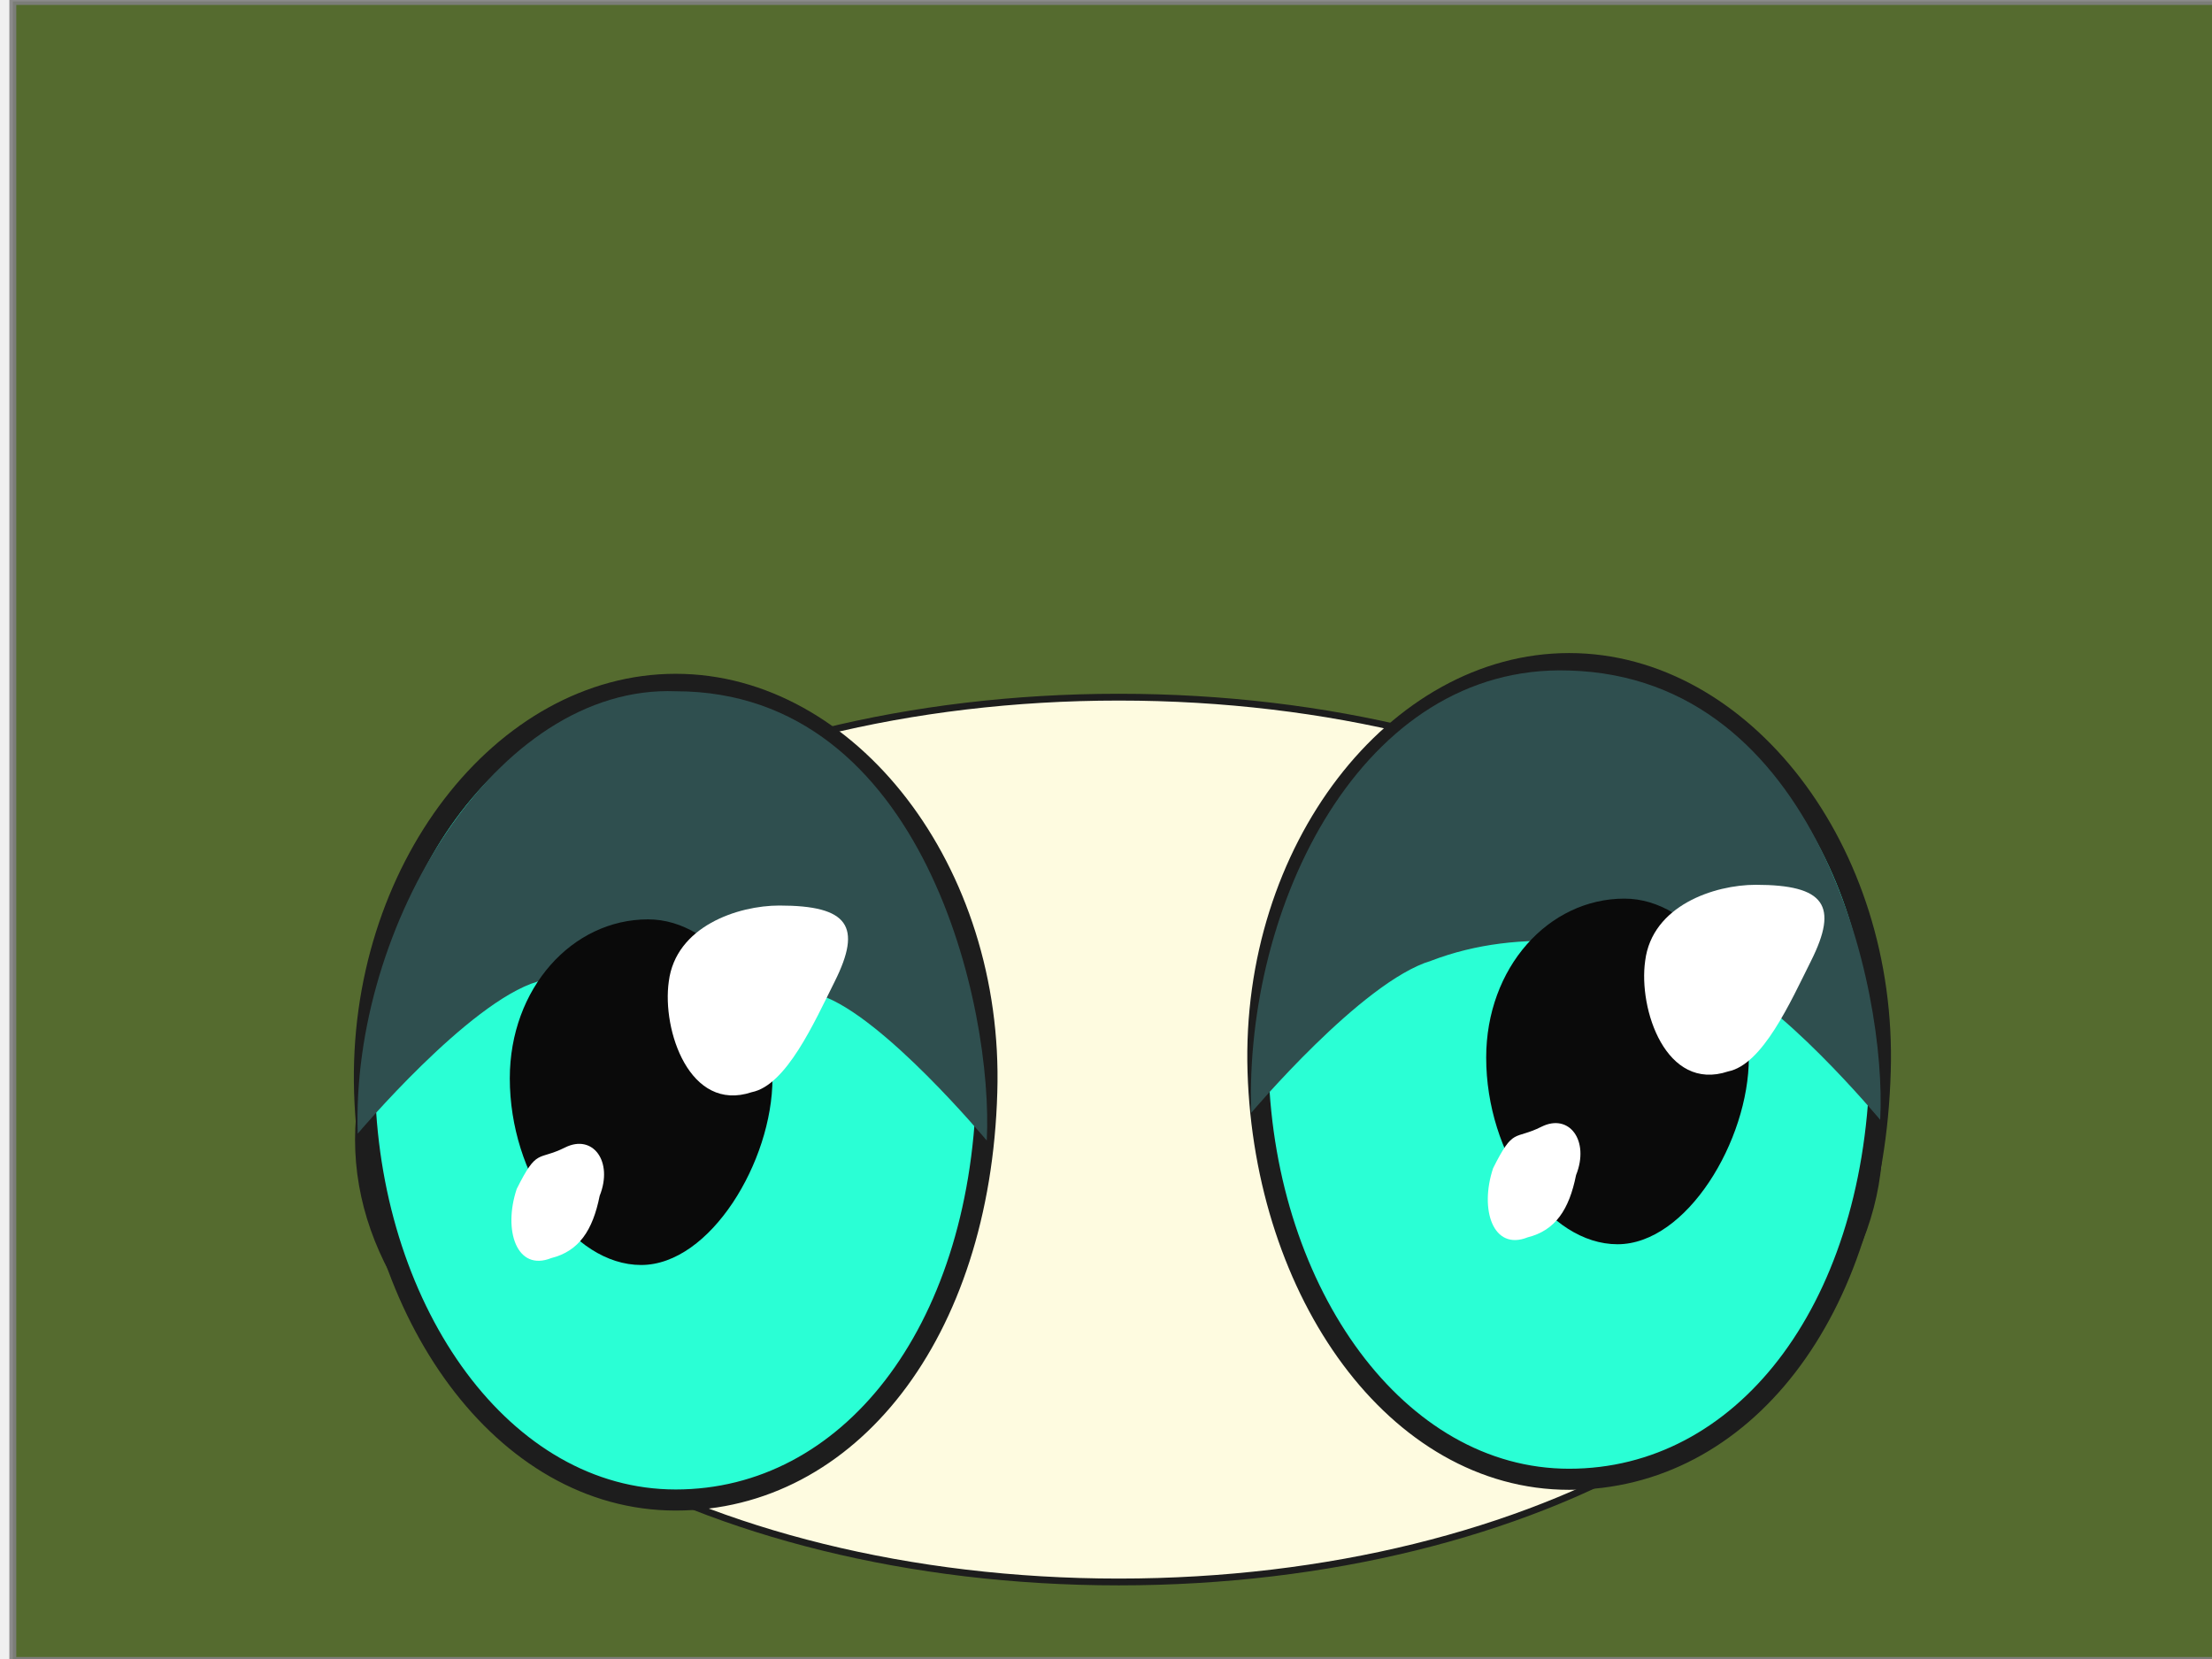
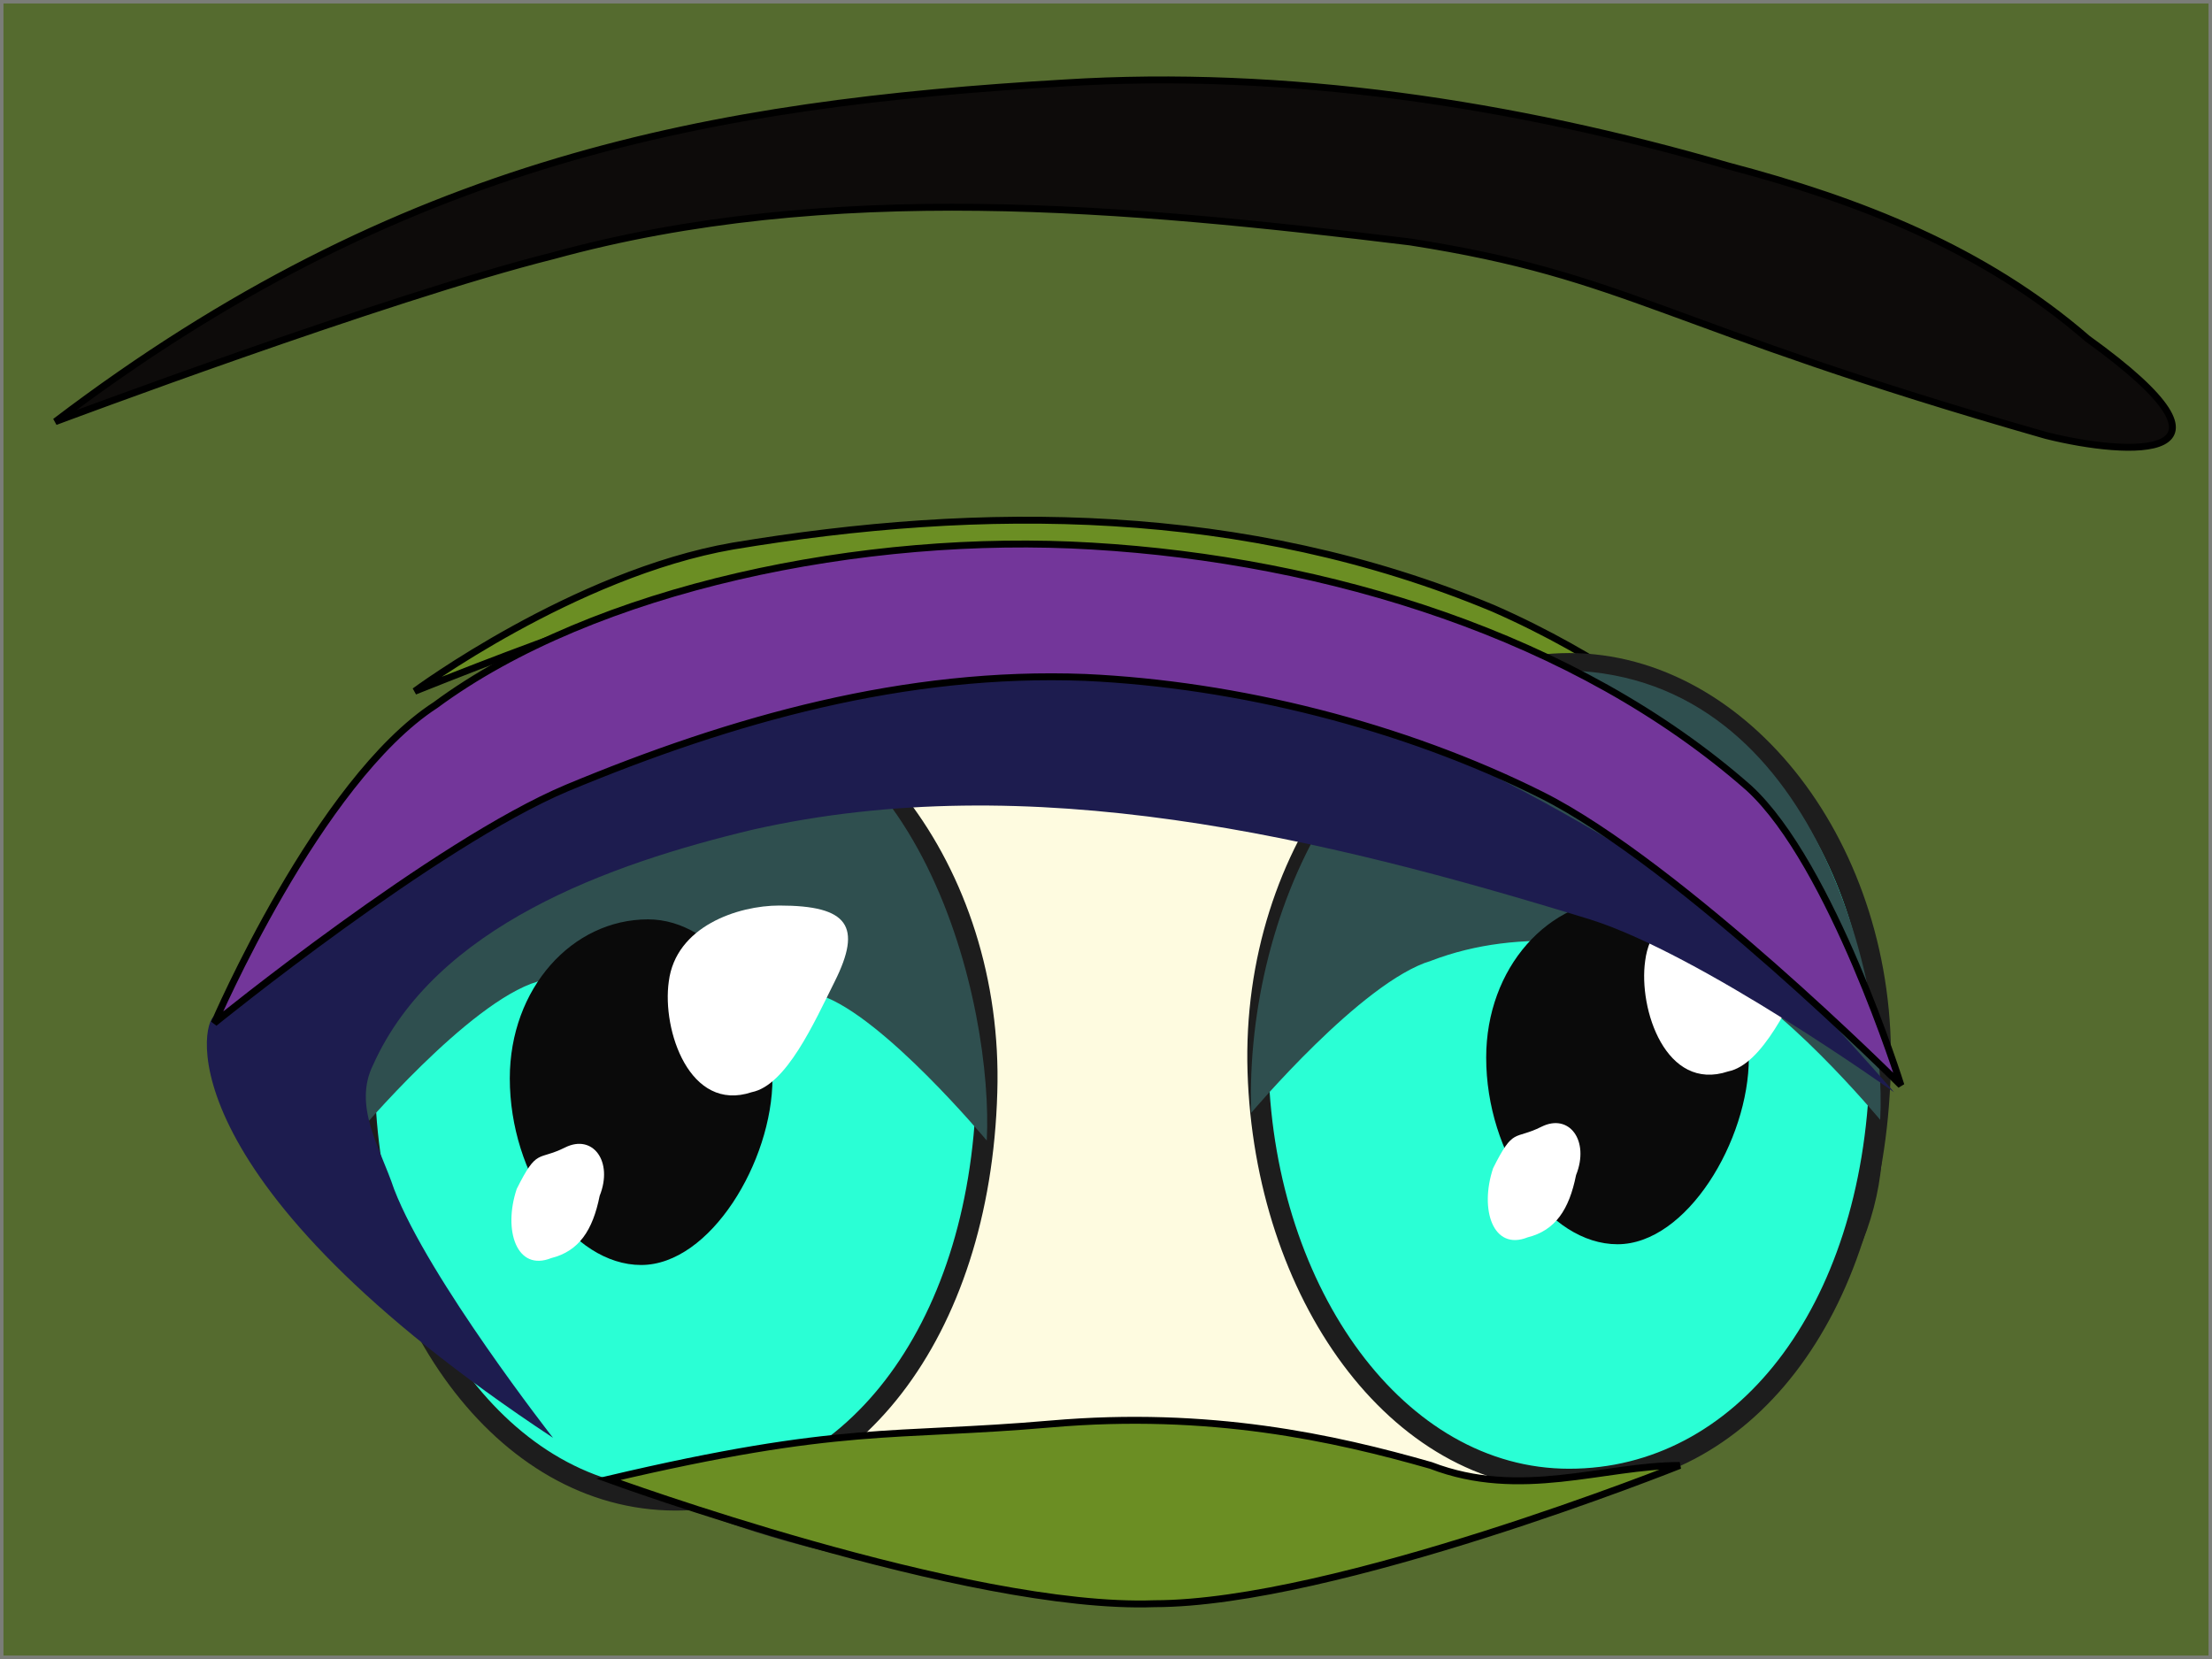
<svg xmlns="http://www.w3.org/2000/svg" width="320" height="240" viewBox="0 0 320 240" version="1.1" id="svg1" xml:space="preserve">
  <defs id="defs1" />
  <g id="g_base_color" style="display:inline">
-     <rect style="fill:#556b2f;fill-opacity:1;stroke:#808080;stroke-opacity:0.9" id="rect12" width="320" height="240" x="1.853" y="0.213" />
+     <rect style="fill:#556b2f;fill-opacity:1;stroke:#808080;stroke-opacity:0.9" id="rect12" width="320" height="240" x="0" y="0" />
  </g>
-   <g id="g_testo" style="display:none;fill:#fbf394;fill-opacity:1">
-     <ellipse style="fill:#fbf394;fill-opacity:1;stroke:#1d1d1d" id="bg_ellipse01" cx="75.934" cy="186.834" rx="180" ry="20" transform="rotate(-30)" />
+   <g id="g1" style="display:none">
+     <rect style="display:inline;fill:#9d4bac;fill-opacity:1;stroke:#808080;stroke-opacity:0.9" id="rect1" width="320" height="240" x="0" y="0" />
  </g>
-   <g id="g_face_background_11" style="display:none">
+   <g id="g_symmetric_testo" style="display:none;fill:#fbf394;fill-opacity:1">
+     <ellipse style="fill:#fbf394;fill-opacity:1;stroke:#1d1d1d" id="grande_ellipse" cx="75.934" cy="186.834" rx="180" ry="20" transform="rotate(-30)" />
+   </g>
+   <g id="g_face_background_11" style="display:inline">
    <path style="fill:#6b8e23;fill-opacity:1;stroke:#000000;stroke-opacity:1" d="m 60,100 c 0,0 23,-17 46,-21 36,-6 74,-6 110,9 16,7 27,16 27,16 0,0 -38,-17 -58,-21 -23,-4 -46,-4 -69,-1 -13,2 -31,8 -56,18 z" id="upper_lid_top_11" />
-     <path style="display:inline;fill:#0d0b0a;fill-opacity:1;stroke:#000000;stroke-opacity:1" d="m 8,61 c 50,-38 95,-46 146,-49 32,-2 65,3 96,12 19,5 37,12 52,25 25,18 6,17 -6,14 C 240,47 236,40 204,35 163,30 120,26 80,37 56,43 8,61 8,61 Z" id="eyebrow_11" />
+     <path style="display:inline;fill:#0d0b0a;fill-opacity:1;stroke:#000000;stroke-opacity:1" d="m 8,61 c 50,-38 95,-46 146,-49 32,-2 65,3 96,12 19,5 37,12 52,25 25,18 6,17 -6,14 C 240,47 236,40 204,35 163,30 120,26 80,37 56,43 8,61 8,61 Z" id="eyebrow" />
  </g>
  <g id="g_eyeball_bg" style="display:inline">
    <ellipse style="display:inline;fill:#fefbe0;fill-opacity:1;stroke:#1d1d1d;stroke-width:0.983" id="sclera" cx="161.854" cy="164.856" rx="110" ry="64" />
  </g>
  <g id="g_inner_eye_11" style="display:none">
    <path id="iris_11" style="display:inline;fill:#2affd5;fill-opacity:1;stroke:#1d1d1d;stroke-width:4;stroke-dasharray:none;stroke-opacity:1" d="m 226,159 c -1,41 -30,69 -67,69 -37,0 -65,-31 -67,-69 -2,-37 30,-69 67,-69 37,0 68,31 67,69 z" />
    <path style="display:inline;fill:#2f4f4f;fill-opacity:1;stroke:none;stroke-opacity:0.9" d="m 94,165 c 0,0 23,-22 38,-26 19,-6 41,-4 60,2 13,4 35,24 35,24 1,-22 -2.812,-77.611 -69.813,-75.111 C 90.187,92.389 94,165 94,165 Z" id="iris_shadow_top_11" />
    <path id="pupil_11" style="display:inline;fill:#0a0a0a;stroke-width:1.155" d="m 160,189 c -15,0 -28,-15 -28,-31 0,-15 13,-27 29,-27 15,0 27,14 27,27 0,14 -13,31 -28,31 z" />
    <path id="glint_sm_11" style="display:inline;fill:#ffffff;fill-opacity:1;stroke-width:0.849" d="m 150,173 c -2,6 -4,9 -11,11 -7,2 -11,-5 -7,-12 4,-7 2,-5 10,-7 8,-2 10,2 8,8 z" />
    <path id="glint_lg_11" style="display:inline;fill:#ffffff;fill-opacity:1;stroke-width:0.893" d="m 196,148 c -1,8 -11,17 -18,19 -13,4 -19,-11 -18,-19 2,-9 15,-14 23,-13 12,2 13,5 13,13 z" />
  </g>
  <g id="g_inner_eye_10" style="display:inline">
    <path id="iris_10" style="display:inline;fill:#2affd5;fill-opacity:1;stroke:#1d1d1d;stroke-width:3.05;stroke-dasharray:none;stroke-opacity:1" d="m 142.75,158 c -1,35 -20,59 -45,59 -25,0 -44,-27 -45,-59 -1,-32 20,-59 45,-59 25,0 46,27 45,59 z" />
    <path style="display:inline;fill:#2f4f4f;fill-opacity:1;stroke:none;stroke-width:0.762;stroke-opacity:0.9" d="m 51.75,164 c 0,0 16,-19 26,-22 13,-5 28,-3 41,2 9,3 24,21 24,21 1,-19 -9,-65 -45,-65 -26,-1 -47,34 -46,64 z" id="iris_shadow_top_10" />
    <path id="pupil_10" style="display:inline;fill:#0a0a0a;stroke-width:0.88" d="m 92.75,183 c -10,0 -19,-13 -19,-27 0,-13 9,-23 20,-23 10,0 18,12 18,23 0,12 -9,27 -19,27 z" />
    <path id="glint_sm_10" style="display:inline;fill:#ffffff;fill-opacity:1;stroke-width:0.647" d="m 86.75,173 c -1,5 -3,8 -7,9 -5,2 -7,-4 -5,-10 3,-6 3,-4 7,-6 4,-2 7,2 5,7 z" />
    <path id="glint_lg_10" style="display:inline;fill:#ffffff;fill-opacity:1;stroke-width:0.681" d="m 120.75,142 c -3,6 -7,15 -12,16 -9,3 -13,-9 -12,-16 1,-8 10,-11 16,-11 10,0 12,3 8,11 z" />
  </g>
+   <g id="g_inner_eye_11_to_10" style="display:none">
+     <path id="iris_11_0_10" d="M198.25 158.667C197.25 197.667 171.583 224.333 138.583 224.333C105.583 224.333 80.583 194.667 78.917 158.667C77.25 123.333 105.583 93 138.583 93C171.583 93 199.25 122.667 198.25 158.667Z" label="iris" style="display:inline;fill:#2affd5;fill-opacity:1;stroke:#1d1d1d;stroke-width:4;stroke-dasharray:none;stroke-opacity:1" nodetypes="sssss" />
+     <path id="iris_11_1_10" d="M170.5 158.333C169.5 195.333 147.167 220.667 118.167 220.667C89.167 220.667 67.167 192.333 65.833 158.333C64.5 124.667 89.167 96 118.167 96C147.167 96 171.5 124.333 170.5 158.333Z" label="iris" style="display:inline;fill:#2affd5;fill-opacity:1;stroke:#1d1d1d;stroke-width:4;stroke-dasharray:none;stroke-opacity:1" nodetypes="sssss" />
+     <path id="iris_shadow_top_11_0_10" d="M79.917 164.667C79.917 164.667 100.583 143.667 113.917 140C130.917 134.333 150.583 136.333 167.583 142C179.25 145.667 198.917 165 198.917 165C199.917 144 194.042 91.593 137.375 93.259C84.041 94.593 79.583 154.667 79.917 164.667Z" style="display:inline;fill:#2f4f4f;fill-opacity:1;stroke:none;stroke-opacity:0.9" nodetypes="caacsc" label="iris_shadow_top" />
+     <path id="iris_shadow_top_11_1_10" d="M65.833 164.333C65.833 164.333 84.167 144.333 95.833 141C110.833 135.667 128.167 137.667 143.167 143C153.5 146.333 170.833 165 170.833 165C171.833 145 163.896 95.796 117.562 96.63C77.896 96.796 65.167 144.333 65.833 164.333Z" style="display:inline;fill:#2f4f4f;fill-opacity:1;stroke:none;stroke-opacity:0.9" nodetypes="caacsc" label="iris_shadow_top" />
+     <path id="pupil_11_0_10" d="M137.583 187C124.25 187 112.583 172.667 112.583 157.333C112.583 143 124.25 131.667 138.583 131.667C151.917 131.667 162.583 145 162.583 157.333C162.583 170.667 150.917 187 137.583 187Z" label="pupil" nodetypes="sssas" style="display:inline;fill:#0a0a0a;stroke-width:1.155" />
+     <path id="pupil_11_1_10" d="M115.167 185C103.5 185 93.167 171.333 93.167 156.667C93.167 143 103.5 132.333 116.167 132.333C127.833 132.333 137.167 145 137.167 156.667C137.167 169.333 126.833 185 115.167 185Z" label="pupil" nodetypes="sssas" style="display:inline;fill:#0a0a0a;stroke-width:1.155" />
+     <path id="glint_sm_11_0_10" d="M128.917 173C127.25 178.667 125.25 181.667 119.25 183.333C112.917 185.333 109.583 178.667 112.917 172C116.583 165.333 115.25 167.333 121.917 165.333C128.583 163.333 130.917 167.333 128.917 173Z" nodetypes="zzzzz" style="display:inline;fill:#ffffff;fill-opacity:1;stroke-width:0.849" label="glint_sm" />
+     <path id="glint_sm_11_1_10" d="M107.833 173C106.5 178.333 104.5 181.333 99.5 182.667C93.833 184.667 91.167 178.333 93.833 172C97.167 165.667 96.5 167.667 101.833 165.667C107.167 163.667 109.833 167.667 107.833 173Z" nodetypes="zzzzz" style="display:inline;fill:#ffffff;fill-opacity:1;stroke-width:0.849" label="glint_sm" />
+     <path id="glint_lg_11_0_10" d="M170.917 146C169.25 153.333 161.25 162.333 154.917 164C143.25 167.667 137.917 153.667 138.917 146C140.583 137.333 152.25 133 159.583 133.667C170.917 135 172.25 138 170.917 146Z" nodetypes="sssas" label="glint_lg" style="display:inline;fill:#ffffff;fill-opacity:1;stroke-width:0.893" />
+     <path id="glint_lg_11_1_10" d="M145.833 144C143.5 150.667 137.5 159.667 131.833 161C121.5 164.333 116.833 151.333 117.833 144C119.167 135.667 129.5 132 136.167 132.333C146.833 133 148.5 136 145.833 144Z" nodetypes="sssas" label="glint_lg" style="display:inline;fill:#ffffff;fill-opacity:1;stroke-width:0.893" />
+   </g>
+   <g id="g_inner_eye_11_to_12" style="display:none">
+     <path id="iris_11_0_12" d="M241.333 157.667C240.333 196.667 214.667 223.333 181.667 223.333C148.667 223.333 123.667 193.667 122 157.667C120.333 122.333 148.667 92 181.667 92C214.667 92 242.333 121.667 241.333 157.667Z" label="iris" style="display:inline;fill:#2affd5;fill-opacity:1;stroke:#1d1d1d;stroke-width:4;stroke-dasharray:none;stroke-opacity:1" nodetypes="sssss" />
+     <path id="iris_11_1_12" d="M256.667 156.333C255.667 193.333 233.333 218.667 204.333 218.667C175.333 218.667 153.333 190.333 152 156.333C150.667 122.667 175.333 94 204.333 94C233.333 94 257.667 122.333 256.667 156.333Z" label="iris" style="display:inline;fill:#2affd5;fill-opacity:1;stroke:#1d1d1d;stroke-width:4;stroke-dasharray:none;stroke-opacity:1" nodetypes="sssss" />
+     <path id="iris_shadow_top_11_0_12" d="M123 163.667C123 163.667 143.667 142.667 157 139C174 133.333 193.667 135.333 210.667 141C222.333 144.667 242 164 242 164C243 143 237.125 90.926 180.458 92.259C125.791 93.593 122.667 153.667 123 163.667Z" style="display:inline;fill:#2f4f4f;fill-opacity:1;stroke:none;stroke-opacity:0.9" nodetypes="caacsc" label="iris_shadow_top" />
+     <path id="iris_shadow_top_11_1_12" d="M152 162.333C152 162.333 170.333 142.333 182 139C197 133.667 214.333 135.667 229.333 141C239.667 144.333 257 163 257 163C258 143 250.063 94.463 203.729 94.63C161.396 94.796 151.333 142.333 152 162.333Z" style="display:inline;fill:#2f4f4f;fill-opacity:1;stroke:none;stroke-opacity:0.9" nodetypes="caacsc" label="iris_shadow_top" />
+     <path id="pupil_11_0_12" d="M184.667 186C171.333 186 159.667 171.667 159.667 156.333C159.667 142 171.333 130.667 185.667 130.667C199 130.667 209.667 144 209.667 156.333C209.667 169.667 198 186 184.667 186Z" label="pupil" nodetypes="sssas" style="display:inline;fill:#0a0a0a;stroke-width:1.155" />
+     <path id="pupil_11_1_12" d="M209.333 183C197.667 183 187.333 169.333 187.333 154.667C187.333 141 197.667 130.333 210.333 130.333C222 130.333 231.333 143 231.333 154.667C231.333 167.333 221 183 209.333 183Z" label="pupil" nodetypes="sssas" style="display:inline;fill:#0a0a0a;stroke-width:1.155" />
+     <path id="glint_sm_11_0_12" d="M176 172C174.333 177.667 172.333 180.667 166.333 182.333C160 184.333 156.667 177.667 160 171C163.667 164.333 162.333 166.333 169 164.333C175.667 162.333 178 166.333 176 172Z" nodetypes="zzzzz" style="display:inline;fill:#ffffff;fill-opacity:1;stroke-width:0.849" label="glint_sm" />
+     <path id="glint_sm_11_1_12" d="M202 171C200.667 176.333 198.667 179.333 193.667 180.667C188 182.667 185.333 176.333 188 170C191.333 163.667 190.667 165.667 196 163.667C201.333 161.667 204 165.667 202 171Z" nodetypes="zzzzz" style="display:inline;fill:#ffffff;fill-opacity:1;stroke-width:0.849" label="glint_sm" />
+     <path id="glint_lg_11_0_12" d="M218 145C216.333 152.333 208.333 161.333 202 163C190.333 166.667 185 152.667 186 145C187.667 136.333 199.333 132 206.667 132.667C218 134 219.333 137 218 145Z" nodetypes="sssas" label="glint_lg" style="display:inline;fill:#ffffff;fill-opacity:1;stroke-width:0.893" />
+     <path id="glint_lg_11_1_12" d="M240 142C237.667 148.667 231.667 157.667 226 159C215.667 162.333 211 149.333 212 142C213.333 133.667 223.667 130 230.333 130.333C241 131 242.667 134 240 142Z" nodetypes="sssas" label="glint_lg" style="display:inline;fill:#ffffff;fill-opacity:1;stroke-width:0.893" />
+   </g>
  <g id="g_inner_eye_12" style="display:inline">
    <path id="iris_12" style="display:inline;fill:#2affd5;fill-opacity:1;stroke:#1d1d1d;stroke-width:3.05;stroke-dasharray:none;stroke-opacity:1" d="m 272,155 c -1,35 -20,59 -45,59 -25,0 -44,-27 -45,-59 -1,-32 20,-59 45,-59 25,0 46,27 45,59 z" />
    <path style="display:inline;fill:#2f4f4f;fill-opacity:1;stroke:none;stroke-width:0.762;stroke-opacity:0.9" d="m 181,161 c 0,0 16,-19 26,-22 13,-5 28,-3 41,2 9,3 24,21 24,21 1,-19 -9,-64 -45,-65 -30,-1 -47,34 -46,64 z" id="iris_shadow_top_12" />
    <path id="pupil_12" style="display:inline;fill:#0a0a0a;stroke-width:0.88" d="m 234,180 c -10,0 -19,-13 -19,-27 0,-13 9,-23 20,-23 10,0 18,12 18,23 0,12 -9,27 -19,27 z" />
    <path id="glint_sm_12" style="display:inline;fill:#ffffff;fill-opacity:1;stroke-width:0.647" d="m 228,170 c -1,5 -3,8 -7,9 -5,2 -7,-4 -5,-10 3,-6 3,-4 7,-6 4,-2 7,2 5,7 z" />
    <path id="glint_lg_12" style="display:inline;fill:#ffffff;fill-opacity:1;stroke-width:0.681" d="m 262,139 c -3,6 -7,15 -12,16 -9,3 -13,-9 -12,-16 1,-8 10,-11 16,-11 10,0 12,3 8,11 z" />
  </g>
-   <g id="g_upper_lid_neutral" style="display:none">
+   <g id="g_upper_lid_neutral" style="display:inline">
    <path id="upper_lid_shadow_neutral" style="display:inline;fill:#1d1c4f;fill-opacity:1;stroke:none;stroke-opacity:1" d="m 163,96 c -32,-2 -64,6 -94,24 -19,11 -38,27 -38,27 v 0 c -2,1 -7,24 49,61 0,0 -18,-23 -23,-36 -2,-6 -6,-12 -3,-18 9,-20 34,-29 55,-34 40,-9 82,1 121,13 16,5 44,25 44,25 0,0 -18,-21 -29,-29 -25,-16 -53,-31 -82,-33 z" />
    <path style="display:inline;fill:#73369a;fill-opacity:1;stroke:#000000;stroke-width:1;stroke-dasharray:none;stroke-opacity:1" d="m 63,102 c 23,-17 62,-25 95,-23 34,2 70,13 95,35 12,11 22,43 22,43 0,0 -32,-32 -52,-42 -20,-10 -44,-16 -66,-17 -26,-1 -51,6 -75,16 -19,8 -51,34 -51,34 0,0 15,-35 32,-46 z" id="upper_lid_neutral" />
  </g>
-   <g id="g_lower_lid_neutral" style="display:none">
+   <g id="g_lower_lid_neutral" style="display:inline">
    <path style="display:inline;fill:#6b8e23;fill-opacity:1;stroke:#000000;stroke-opacity:1" d="m 88,214 c 0,0 52,19 79,18 26,0 76,-20 76,-20 -11,0 -23,5 -36,0 -14,-4 -32,-8 -55,-6 -23,2 -30,0 -64,8 z" id="lower_lid_neutral" />
  </g>
</svg>
